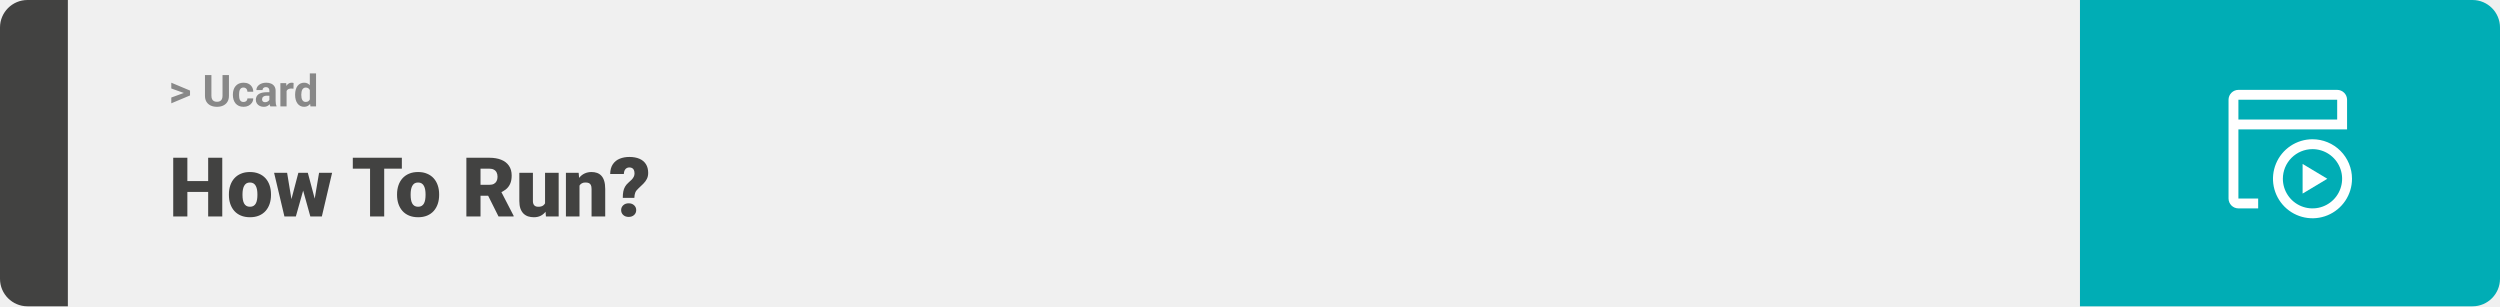
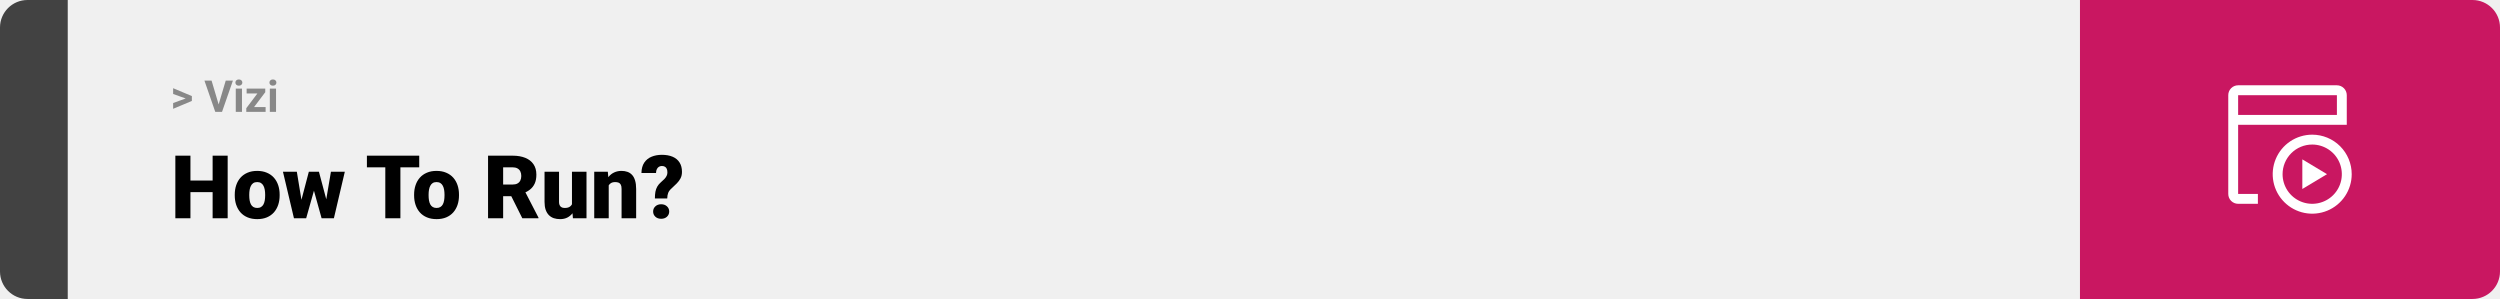
- <svg xmlns="http://www.w3.org/2000/svg" width="1363" height="167" viewBox="0 0 1363 167" fill="none">
-   <rect width="1363" height="167" rx="15" fill="#F0F0F0" />
-   <path d="M0 15C0 6.716 6.716 0 15 0H37V167H15C6.716 167 0 160.284 0 152V15Z" fill="#424241" />
-   <path d="M100.906 50.922L93.394 48.238V45.086L103.602 49.375V51.637L100.906 50.922ZM93.394 53.172L100.918 50.43L103.602 49.785V52.035L93.394 56.324V53.172ZM121.32 40.938H124.824V52.211C124.824 53.523 124.543 54.629 123.98 55.527C123.426 56.426 122.656 57.102 121.672 57.555C120.695 58.008 119.57 58.234 118.297 58.234C117.023 58.234 115.891 58.008 114.898 57.555C113.914 57.102 113.141 56.426 112.578 55.527C112.023 54.629 111.746 53.523 111.746 52.211V40.938H115.262V52.211C115.262 52.977 115.383 53.602 115.625 54.086C115.867 54.57 116.215 54.926 116.668 55.152C117.129 55.379 117.672 55.492 118.297 55.492C118.938 55.492 119.48 55.379 119.926 55.152C120.379 54.926 120.723 54.57 120.957 54.086C121.199 53.602 121.32 52.977 121.32 52.211V40.938ZM132.746 55.598C133.16 55.598 133.527 55.52 133.848 55.363C134.168 55.199 134.418 54.973 134.598 54.684C134.785 54.387 134.883 54.039 134.891 53.641H138.066C138.059 54.531 137.82 55.324 137.352 56.02C136.883 56.707 136.254 57.25 135.465 57.648C134.676 58.039 133.793 58.234 132.816 58.234C131.832 58.234 130.973 58.07 130.238 57.742C129.512 57.414 128.906 56.961 128.422 56.383C127.938 55.797 127.574 55.117 127.332 54.344C127.09 53.562 126.969 52.727 126.969 51.836V51.496C126.969 50.598 127.09 49.762 127.332 48.988C127.574 48.207 127.938 47.527 128.422 46.949C128.906 46.363 129.512 45.906 130.238 45.578C130.965 45.25 131.816 45.086 132.793 45.086C133.832 45.086 134.742 45.285 135.523 45.684C136.312 46.082 136.93 46.652 137.375 47.395C137.828 48.129 138.059 49 138.066 50.008H134.891C134.883 49.586 134.793 49.203 134.621 48.859C134.457 48.516 134.215 48.242 133.895 48.039C133.582 47.828 133.195 47.723 132.734 47.723C132.242 47.723 131.84 47.828 131.527 48.039C131.215 48.242 130.973 48.523 130.801 48.883C130.629 49.234 130.508 49.637 130.438 50.09C130.375 50.535 130.344 51.004 130.344 51.496V51.836C130.344 52.328 130.375 52.801 130.438 53.254C130.5 53.707 130.617 54.109 130.789 54.461C130.969 54.812 131.215 55.09 131.527 55.293C131.84 55.496 132.246 55.598 132.746 55.598ZM146.867 55.141V49.492C146.867 49.086 146.801 48.738 146.668 48.449C146.535 48.152 146.328 47.922 146.047 47.758C145.773 47.594 145.418 47.512 144.98 47.512C144.605 47.512 144.281 47.578 144.008 47.711C143.734 47.836 143.523 48.02 143.375 48.262C143.227 48.496 143.152 48.773 143.152 49.094H139.777C139.777 48.555 139.902 48.043 140.152 47.559C140.402 47.074 140.766 46.648 141.242 46.281C141.719 45.906 142.285 45.613 142.941 45.402C143.605 45.191 144.348 45.086 145.168 45.086C146.152 45.086 147.027 45.25 147.793 45.578C148.559 45.906 149.16 46.398 149.598 47.055C150.043 47.711 150.266 48.531 150.266 49.516V54.941C150.266 55.637 150.309 56.207 150.395 56.652C150.48 57.09 150.605 57.473 150.77 57.801V58H147.359C147.195 57.656 147.07 57.227 146.984 56.711C146.906 56.188 146.867 55.664 146.867 55.141ZM147.312 50.277L147.336 52.188H145.449C145.004 52.188 144.617 52.238 144.289 52.34C143.961 52.441 143.691 52.586 143.48 52.773C143.27 52.953 143.113 53.164 143.012 53.406C142.918 53.648 142.871 53.914 142.871 54.203C142.871 54.492 142.938 54.754 143.07 54.988C143.203 55.215 143.395 55.395 143.645 55.527C143.895 55.652 144.188 55.715 144.523 55.715C145.031 55.715 145.473 55.613 145.848 55.41C146.223 55.207 146.512 54.957 146.715 54.66C146.926 54.363 147.035 54.082 147.043 53.816L147.934 55.246C147.809 55.566 147.637 55.898 147.418 56.242C147.207 56.586 146.938 56.91 146.609 57.215C146.281 57.512 145.887 57.758 145.426 57.953C144.965 58.141 144.418 58.234 143.785 58.234C142.98 58.234 142.25 58.074 141.594 57.754C140.945 57.426 140.43 56.977 140.047 56.406C139.672 55.828 139.484 55.172 139.484 54.438C139.484 53.773 139.609 53.184 139.859 52.668C140.109 52.152 140.477 51.719 140.961 51.367C141.453 51.008 142.066 50.738 142.801 50.559C143.535 50.371 144.387 50.277 145.355 50.277H147.312ZM156.242 48.086V58H152.867V45.32H156.043L156.242 48.086ZM160.062 45.238L160.004 48.367C159.84 48.344 159.641 48.324 159.406 48.309C159.18 48.285 158.973 48.273 158.785 48.273C158.309 48.273 157.895 48.336 157.543 48.461C157.199 48.578 156.91 48.754 156.676 48.988C156.449 49.223 156.277 49.508 156.16 49.844C156.051 50.18 155.988 50.562 155.973 50.992L155.293 50.781C155.293 49.961 155.375 49.207 155.539 48.52C155.703 47.824 155.941 47.219 156.254 46.703C156.574 46.188 156.965 45.789 157.426 45.508C157.887 45.227 158.414 45.086 159.008 45.086C159.195 45.086 159.387 45.102 159.582 45.133C159.777 45.156 159.938 45.191 160.062 45.238ZM168.91 55.234V40H172.309V58H169.25L168.91 55.234ZM160.895 51.812V51.566C160.895 50.598 161.004 49.719 161.223 48.93C161.441 48.133 161.762 47.449 162.184 46.879C162.605 46.309 163.125 45.867 163.742 45.555C164.359 45.242 165.062 45.086 165.852 45.086C166.594 45.086 167.242 45.242 167.797 45.555C168.359 45.867 168.836 46.312 169.227 46.891C169.625 47.461 169.945 48.137 170.188 48.918C170.43 49.691 170.605 50.539 170.715 51.461V52C170.605 52.883 170.43 53.703 170.188 54.461C169.945 55.219 169.625 55.883 169.227 56.453C168.836 57.016 168.359 57.453 167.797 57.766C167.234 58.078 166.578 58.234 165.828 58.234C165.039 58.234 164.336 58.074 163.719 57.754C163.109 57.434 162.594 56.984 162.172 56.406C161.758 55.828 161.441 55.148 161.223 54.367C161.004 53.586 160.895 52.734 160.895 51.812ZM164.27 51.566V51.812C164.27 52.336 164.309 52.824 164.387 53.277C164.473 53.73 164.609 54.133 164.797 54.484C164.992 54.828 165.242 55.098 165.547 55.293C165.859 55.48 166.238 55.574 166.684 55.574C167.262 55.574 167.738 55.445 168.113 55.188C168.488 54.922 168.773 54.559 168.969 54.098C169.172 53.637 169.289 53.105 169.32 52.504V50.969C169.297 50.477 169.227 50.035 169.109 49.645C169 49.246 168.836 48.906 168.617 48.625C168.406 48.344 168.141 48.125 167.82 47.969C167.508 47.812 167.137 47.734 166.707 47.734C166.27 47.734 165.895 47.836 165.582 48.039C165.27 48.234 165.016 48.504 164.82 48.848C164.633 49.191 164.492 49.598 164.398 50.066C164.312 50.527 164.27 51.027 164.27 51.566Z" fill="#888888" />
-   <path d="M115.994 98.708V104.641H99.581V98.708H115.994ZM102.151 86.008V118H94.439V86.008H102.151ZM121.18 86.008V118H113.489V86.008H121.18ZM124.805 106.354V105.893C124.805 104.15 125.054 102.546 125.552 101.081C126.05 99.602 126.783 98.32 127.75 97.236C128.716 96.152 129.91 95.31 131.331 94.709C132.752 94.094 134.393 93.786 136.253 93.786C138.128 93.786 139.776 94.094 141.197 94.709C142.632 95.31 143.833 96.152 144.8 97.236C145.767 98.32 146.5 99.602 146.998 101.081C147.496 102.546 147.745 104.15 147.745 105.893V106.354C147.745 108.083 147.496 109.687 146.998 111.167C146.5 112.631 145.767 113.913 144.8 115.012C143.833 116.096 142.64 116.938 141.219 117.539C139.798 118.139 138.157 118.439 136.297 118.439C134.437 118.439 132.789 118.139 131.353 117.539C129.917 116.938 128.716 116.096 127.75 115.012C126.783 113.913 126.05 112.631 125.552 111.167C125.054 109.687 124.805 108.083 124.805 106.354ZM132.21 105.893V106.354C132.21 107.248 132.276 108.083 132.408 108.859C132.54 109.636 132.759 110.317 133.067 110.903C133.375 111.474 133.792 111.921 134.319 112.243C134.847 112.565 135.506 112.727 136.297 112.727C137.073 112.727 137.718 112.565 138.23 112.243C138.758 111.921 139.175 111.474 139.483 110.903C139.791 110.317 140.01 109.636 140.142 108.859C140.274 108.083 140.34 107.248 140.34 106.354V105.893C140.34 105.029 140.274 104.216 140.142 103.454C140.01 102.678 139.791 101.997 139.483 101.411C139.175 100.81 138.758 100.341 138.23 100.004C137.703 99.668 137.044 99.499 136.253 99.499C135.477 99.499 134.825 99.668 134.297 100.004C133.785 100.341 133.375 100.81 133.067 101.411C132.759 101.997 132.54 102.678 132.408 103.454C132.276 104.216 132.21 105.029 132.21 105.893ZM158.27 110.925L162.664 94.226H167.3L165.652 102.597L161.302 118H157.588L158.27 110.925ZM156.534 94.226L159.258 110.793L159.566 118H155.062L149.437 94.226H156.534ZM171.211 110.441L173.958 94.226H181.055L175.474 118H170.97L171.211 110.441ZM167.828 94.226L172.266 110.881L172.947 118H169.19L164.927 102.641L163.345 94.226H167.828ZM209.466 86.008V118H201.753V86.008H209.466ZM219.09 86.008V91.962H192.349V86.008H219.09ZM216.475 106.354V105.893C216.475 104.15 216.724 102.546 217.222 101.081C217.72 99.602 218.453 98.32 219.419 97.236C220.386 96.152 221.58 95.31 223.001 94.709C224.422 94.094 226.062 93.786 227.923 93.786C229.798 93.786 231.446 94.094 232.867 94.709C234.302 95.31 235.503 96.152 236.47 97.236C237.437 98.32 238.169 99.602 238.667 101.081C239.166 102.546 239.415 104.15 239.415 105.893V106.354C239.415 108.083 239.166 109.687 238.667 111.167C238.169 112.631 237.437 113.913 236.47 115.012C235.503 116.096 234.31 116.938 232.889 117.539C231.468 118.139 229.827 118.439 227.967 118.439C226.106 118.439 224.458 118.139 223.023 117.539C221.587 116.938 220.386 116.096 219.419 115.012C218.453 113.913 217.72 112.631 217.222 111.167C216.724 109.687 216.475 108.083 216.475 106.354ZM223.88 105.893V106.354C223.88 107.248 223.946 108.083 224.078 108.859C224.209 109.636 224.429 110.317 224.737 110.903C225.044 111.474 225.462 111.921 225.989 112.243C226.517 112.565 227.176 112.727 227.967 112.727C228.743 112.727 229.388 112.565 229.9 112.243C230.428 111.921 230.845 111.474 231.153 110.903C231.46 110.317 231.68 109.636 231.812 108.859C231.944 108.083 232.01 107.248 232.01 106.354V105.893C232.01 105.029 231.944 104.216 231.812 103.454C231.68 102.678 231.46 101.997 231.153 101.411C230.845 100.81 230.428 100.341 229.9 100.004C229.373 99.668 228.714 99.499 227.923 99.499C227.146 99.499 226.495 99.668 225.967 100.004C225.455 100.341 225.044 100.81 224.737 101.411C224.429 101.997 224.209 102.678 224.078 103.454C223.946 104.216 223.88 105.029 223.88 105.893ZM254.268 86.008H266.858C269.319 86.008 271.458 86.374 273.274 87.106C275.091 87.839 276.49 88.923 277.471 90.358C278.467 91.794 278.965 93.566 278.965 95.676C278.965 97.507 278.68 99.038 278.108 100.268C277.537 101.499 276.739 102.517 275.713 103.322C274.703 104.113 273.523 104.765 272.176 105.278L269.649 106.706H259.08L259.036 100.751H266.858C267.84 100.751 268.653 100.576 269.297 100.224C269.942 99.873 270.425 99.374 270.748 98.73C271.084 98.071 271.253 97.287 271.253 96.379C271.253 95.456 271.084 94.665 270.748 94.006C270.411 93.347 269.913 92.841 269.253 92.49C268.609 92.138 267.811 91.962 266.858 91.962H261.98V118H254.268V86.008ZM271.78 118L264.705 103.85L272.879 103.806L280.042 117.67V118H271.78ZM297.159 112.221V94.226H304.585V118H297.642L297.159 112.221ZM297.862 107.387L299.795 107.343C299.795 108.94 299.605 110.419 299.224 111.782C298.843 113.129 298.279 114.301 297.532 115.297C296.8 116.293 295.892 117.07 294.808 117.626C293.738 118.168 292.5 118.439 291.094 118.439C289.922 118.439 288.846 118.278 287.864 117.956C286.897 117.619 286.062 117.099 285.359 116.396C284.656 115.678 284.107 114.763 283.711 113.649C283.331 112.521 283.14 111.174 283.14 109.606V94.226H290.545V109.65C290.545 110.178 290.611 110.632 290.743 111.013C290.875 111.394 291.065 111.716 291.314 111.979C291.563 112.229 291.871 112.419 292.237 112.551C292.618 112.668 293.05 112.727 293.533 112.727C294.646 112.727 295.518 112.492 296.148 112.023C296.778 111.555 297.217 110.917 297.466 110.112C297.73 109.306 297.862 108.398 297.862 107.387ZM315.945 99.301V118H308.541V94.226H315.484L315.945 99.301ZM315.066 105.3L313.331 105.344C313.331 103.527 313.55 101.909 313.99 100.488C314.429 99.052 315.052 97.836 315.857 96.84C316.663 95.844 317.623 95.09 318.736 94.577C319.864 94.05 321.116 93.786 322.493 93.786C323.592 93.786 324.595 93.947 325.503 94.269C326.426 94.592 327.217 95.112 327.876 95.83C328.55 96.547 329.063 97.499 329.415 98.686C329.781 99.858 329.964 101.308 329.964 103.037V118H322.515V103.015C322.515 102.062 322.383 101.337 322.12 100.839C321.856 100.327 321.475 99.975 320.977 99.785C320.479 99.594 319.871 99.499 319.153 99.499C318.392 99.499 317.747 99.645 317.22 99.939C316.692 100.231 316.268 100.642 315.945 101.169C315.638 101.682 315.411 102.29 315.264 102.993C315.132 103.696 315.066 104.465 315.066 105.3ZM345.85 107.871H339.544C339.544 106.582 339.632 105.446 339.808 104.465C339.998 103.469 340.32 102.575 340.774 101.784C341.229 100.993 341.844 100.261 342.62 99.587C343.309 99.016 343.902 98.466 344.4 97.939C344.898 97.412 345.279 96.877 345.542 96.335C345.806 95.793 345.938 95.214 345.938 94.599C345.938 93.837 345.828 93.215 345.608 92.731C345.403 92.248 345.088 91.889 344.664 91.655C344.253 91.406 343.733 91.281 343.104 91.281C342.591 91.281 342.107 91.406 341.653 91.655C341.214 91.904 340.855 92.292 340.577 92.819C340.298 93.332 340.145 94.013 340.115 94.863H332.667C332.71 92.68 333.194 90.908 334.117 89.545C335.054 88.168 336.299 87.165 337.852 86.535C339.419 85.891 341.17 85.568 343.104 85.568C345.242 85.568 347.081 85.898 348.619 86.557C350.157 87.216 351.336 88.198 352.156 89.501C352.977 90.79 353.387 92.38 353.387 94.269C353.387 95.529 353.145 96.628 352.662 97.565C352.193 98.488 351.556 99.353 350.75 100.158C349.959 100.949 349.073 101.799 348.091 102.707C347.242 103.454 346.663 104.216 346.355 104.992C346.048 105.754 345.879 106.713 345.85 107.871ZM338.643 114.55C338.643 113.496 339.024 112.617 339.786 111.914C340.547 111.196 341.536 110.837 342.752 110.837C343.968 110.837 344.957 111.196 345.718 111.914C346.48 112.617 346.861 113.496 346.861 114.55C346.861 115.605 346.48 116.491 345.718 117.209C344.957 117.912 343.968 118.264 342.752 118.264C341.536 118.264 340.547 117.912 339.786 117.209C339.024 116.491 338.643 115.605 338.643 114.55Z" fill="#424241" />
-   <path d="M1363 15C1363 6.716 1356.28 0 1348 0H1134V167H1348C1356.28 167 1363 160.284 1363 152V15Z" fill="#00ADB5" />
-   <path d="M1260.77 81.308C1263.96 81.308 1267.09 82.255 1269.74 84.03C1272.4 85.805 1274.47 88.328 1275.69 91.28C1276.92 94.232 1277.24 97.48 1276.61 100.613C1275.99 103.747 1274.45 106.625 1272.19 108.884C1269.93 111.143 1267.05 112.682 1263.92 113.305C1260.79 113.928 1257.54 113.608 1254.59 112.386C1251.64 111.163 1249.11 109.093 1247.34 106.436C1245.56 103.78 1244.62 100.657 1244.62 97.462C1244.62 93.177 1246.32 89.069 1249.35 86.039C1252.38 83.01 1256.48 81.308 1260.77 81.308ZM1260.77 75.923C1256.51 75.923 1252.35 77.186 1248.8 79.553C1245.26 81.92 1242.5 85.284 1240.87 89.219C1239.24 93.155 1238.81 97.486 1239.64 101.664C1240.48 105.842 1242.53 109.679 1245.54 112.692C1248.55 115.704 1252.39 117.755 1256.57 118.586C1260.75 119.417 1265.08 118.991 1269.01 117.361C1272.95 115.73 1276.31 112.97 1278.68 109.428C1281.04 105.886 1282.31 101.722 1282.31 97.462C1282.31 91.749 1280.04 86.271 1276 82.232C1271.96 78.192 1266.48 75.923 1260.77 75.923Z" fill="white" />
-   <path d="M1274.23 49H1220.38C1218.96 49 1217.59 49.567 1216.58 50.577C1215.57 51.587 1215 52.956 1215 54.385V108.231C1215 109.659 1215.57 111.028 1216.58 112.038C1217.59 113.048 1218.96 113.615 1220.38 113.615H1231.15V108.231H1220.38V70.538H1279.62V54.385C1279.62 52.956 1279.05 51.587 1278.04 50.577C1277.03 49.567 1275.66 49 1274.23 49ZM1220.38 65.154V54.385H1274.23V65.154H1220.38Z" fill="white" />
-   <path d="M1255.38 89.385V105.539L1268.85 97.462L1255.38 89.385Z" fill="white" />
+ <svg xmlns="http://www.w3.org/2000/svg" width="1363" height="163" viewBox="0 0 1363 163" fill="none">
+   <path d="M0 15C0 6.716 6.716 0 15 0H37V163H15C6.716 163 0 156.284 0 148V15Z" fill="#424242" />
+   <rect width="1097" height="163" transform="translate(37)" fill="#F0F0F0" />
+   <path d="M101.906 53.922L94.394 51.238V48.086L104.602 52.375V54.637L101.906 53.922ZM94.394 56.172L101.918 53.43L104.602 52.785V55.035L94.394 59.324V56.172ZM119.051 57.438L123.07 43.938H126.984L121.043 61H118.465L119.051 57.438ZM115.348 43.938L119.355 57.438L119.965 61H117.363L111.457 43.938H115.348ZM131.93 48.32V61H128.543V48.32H131.93ZM128.332 45.016C128.332 44.523 128.504 44.117 128.848 43.797C129.191 43.477 129.652 43.316 130.23 43.316C130.801 43.316 131.258 43.477 131.602 43.797C131.953 44.117 132.129 44.523 132.129 45.016C132.129 45.508 131.953 45.914 131.602 46.234C131.258 46.555 130.801 46.715 130.23 46.715C129.652 46.715 129.191 46.555 128.848 46.234C128.504 45.914 128.332 45.508 128.332 45.016ZM144.809 58.363V61H135.176V58.363H144.809ZM144.621 50.266L136.535 61H134.273V58.996L142.324 48.32H144.621V50.266ZM143.426 48.32V50.969H134.461V48.32H143.426ZM150.492 48.32V61H147.105V48.32H150.492ZM146.895 45.016C146.895 44.523 147.066 44.117 147.41 43.797C147.754 43.477 148.215 43.316 148.793 43.316C149.363 43.316 149.82 43.477 150.164 43.797C150.516 44.117 150.691 44.523 150.691 45.016C150.691 45.508 150.516 45.914 150.164 46.234C149.82 46.555 149.363 46.715 148.793 46.715C148.215 46.715 147.754 46.555 147.41 46.234C147.066 45.914 146.895 45.508 146.895 45.016Z" fill="#888888" />
+   <path d="M118.594 98.422V104.75H101.086V98.422H118.594ZM103.828 84.875V119H95.602V84.875H103.828ZM124.125 84.875V119H115.922V84.875H124.125ZM127.992 106.578V106.086C127.992 104.227 128.258 102.516 128.789 100.953C129.32 99.375 130.102 98.008 131.133 96.852C132.164 95.695 133.438 94.797 134.953 94.156C136.469 93.5 138.219 93.172 140.203 93.172C142.203 93.172 143.961 93.5 145.477 94.156C147.008 94.797 148.289 95.695 149.32 96.852C150.352 98.008 151.133 99.375 151.664 100.953C152.195 102.516 152.461 104.227 152.461 106.086V106.578C152.461 108.422 152.195 110.133 151.664 111.711C151.133 113.273 150.352 114.641 149.32 115.812C148.289 116.969 147.016 117.867 145.5 118.508C143.984 119.148 142.234 119.469 140.25 119.469C138.266 119.469 136.508 119.148 134.977 118.508C133.445 117.867 132.164 116.969 131.133 115.812C130.102 114.641 129.32 113.273 128.789 111.711C128.258 110.133 127.992 108.422 127.992 106.578ZM135.891 106.086V106.578C135.891 107.531 135.961 108.422 136.102 109.25C136.242 110.078 136.477 110.805 136.805 111.43C137.133 112.039 137.578 112.516 138.141 112.859C138.703 113.203 139.406 113.375 140.25 113.375C141.078 113.375 141.766 113.203 142.312 112.859C142.875 112.516 143.32 112.039 143.648 111.43C143.977 110.805 144.211 110.078 144.352 109.25C144.492 108.422 144.562 107.531 144.562 106.578V106.086C144.562 105.164 144.492 104.297 144.352 103.484C144.211 102.656 143.977 101.93 143.648 101.305C143.32 100.664 142.875 100.164 142.312 99.805C141.75 99.445 141.047 99.266 140.203 99.266C139.375 99.266 138.68 99.445 138.117 99.805C137.57 100.164 137.133 100.664 136.805 101.305C136.477 101.93 136.242 102.656 136.102 103.484C135.961 104.297 135.891 105.164 135.891 106.086ZM163.688 111.453L168.375 93.641H173.32L171.562 102.57L166.922 119H162.961L163.688 111.453ZM161.836 93.641L164.742 111.312L165.07 119H160.266L154.266 93.641H161.836ZM177.492 110.938L180.422 93.641H187.992L182.039 119H177.234L177.492 110.938ZM173.883 93.641L178.617 111.406L179.344 119H175.336L170.789 102.617L169.102 93.641H173.883ZM218.297 84.875V119H210.07V84.875H218.297ZM228.562 84.875V91.227H200.039V84.875H228.562ZM225.773 106.578V106.086C225.773 104.227 226.039 102.516 226.57 100.953C227.102 99.375 227.883 98.008 228.914 96.852C229.945 95.695 231.219 94.797 232.734 94.156C234.25 93.5 236 93.172 237.984 93.172C239.984 93.172 241.742 93.5 243.258 94.156C244.789 94.797 246.07 95.695 247.102 96.852C248.133 98.008 248.914 99.375 249.445 100.953C249.977 102.516 250.242 104.227 250.242 106.086V106.578C250.242 108.422 249.977 110.133 249.445 111.711C248.914 113.273 248.133 114.641 247.102 115.812C246.07 116.969 244.797 117.867 243.281 118.508C241.766 119.148 240.016 119.469 238.031 119.469C236.047 119.469 234.289 119.148 232.758 118.508C231.227 117.867 229.945 116.969 228.914 115.812C227.883 114.641 227.102 113.273 226.57 111.711C226.039 110.133 225.773 108.422 225.773 106.578ZM233.672 106.086V106.578C233.672 107.531 233.742 108.422 233.883 109.25C234.023 110.078 234.258 110.805 234.586 111.43C234.914 112.039 235.359 112.516 235.922 112.859C236.484 113.203 237.188 113.375 238.031 113.375C238.859 113.375 239.547 113.203 240.094 112.859C240.656 112.516 241.102 112.039 241.43 111.43C241.758 110.805 241.992 110.078 242.133 109.25C242.273 108.422 242.344 107.531 242.344 106.578V106.086C242.344 105.164 242.273 104.297 242.133 103.484C241.992 102.656 241.758 101.93 241.43 101.305C241.102 100.664 240.656 100.164 240.094 99.805C239.531 99.445 238.828 99.266 237.984 99.266C237.156 99.266 236.461 99.445 235.898 99.805C235.352 100.164 234.914 100.664 234.586 101.305C234.258 101.93 234.023 102.656 233.883 103.484C233.742 104.297 233.672 105.164 233.672 106.086ZM266.086 84.875H279.516C282.141 84.875 284.422 85.266 286.359 86.047C288.297 86.828 289.789 87.984 290.836 89.516C291.898 91.047 292.43 92.938 292.43 95.188C292.43 97.141 292.125 98.773 291.516 100.086C290.906 101.398 290.055 102.484 288.961 103.344C287.883 104.188 286.625 104.883 285.188 105.43L282.492 106.953H271.219L271.172 100.602H279.516C280.562 100.602 281.43 100.414 282.117 100.039C282.805 99.664 283.32 99.133 283.664 98.445C284.023 97.742 284.203 96.906 284.203 95.938C284.203 94.953 284.023 94.109 283.664 93.406C283.305 92.703 282.773 92.164 282.07 91.789C281.383 91.414 280.531 91.227 279.516 91.227H274.312V119H266.086V84.875ZM284.766 119L277.219 103.906L285.938 103.859L293.578 118.648V119H284.766ZM311.836 112.836V93.641H319.758V119H312.352L311.836 112.836ZM312.586 107.68L314.648 107.633C314.648 109.336 314.445 110.914 314.039 112.367C313.633 113.805 313.031 115.055 312.234 116.117C311.453 117.18 310.484 118.008 309.328 118.602C308.188 119.18 306.867 119.469 305.367 119.469C304.117 119.469 302.969 119.297 301.922 118.953C300.891 118.594 300 118.039 299.25 117.289C298.5 116.523 297.914 115.547 297.492 114.359C297.086 113.156 296.883 111.719 296.883 110.047V93.641H304.781V110.094C304.781 110.656 304.852 111.141 304.992 111.547C305.133 111.953 305.336 112.297 305.602 112.578C305.867 112.844 306.195 113.047 306.586 113.188C306.992 113.312 307.453 113.375 307.969 113.375C309.156 113.375 310.086 113.125 310.758 112.625C311.43 112.125 311.898 111.445 312.164 110.586C312.445 109.727 312.586 108.758 312.586 107.68ZM331.875 99.055V119H323.977V93.641H331.383L331.875 99.055ZM330.938 105.453L329.086 105.5C329.086 103.562 329.32 101.836 329.789 100.32C330.258 98.789 330.922 97.492 331.781 96.43C332.641 95.367 333.664 94.562 334.852 94.016C336.055 93.453 337.391 93.172 338.859 93.172C340.031 93.172 341.102 93.344 342.07 93.688C343.055 94.031 343.898 94.586 344.602 95.352C345.32 96.117 345.867 97.133 346.242 98.398C346.633 99.648 346.828 101.195 346.828 103.039V119H338.883V103.016C338.883 102 338.742 101.227 338.461 100.695C338.18 100.148 337.773 99.773 337.242 99.57C336.711 99.367 336.062 99.266 335.297 99.266C334.484 99.266 333.797 99.422 333.234 99.734C332.672 100.047 332.219 100.484 331.875 101.047C331.547 101.594 331.305 102.242 331.148 102.992C331.008 103.742 330.938 104.562 330.938 105.453ZM363.773 108.195H357.047C357.047 106.82 357.141 105.609 357.328 104.562C357.531 103.5 357.875 102.547 358.359 101.703C358.844 100.859 359.5 100.078 360.328 99.359C361.062 98.75 361.695 98.164 362.227 97.602C362.758 97.039 363.164 96.469 363.445 95.891C363.727 95.312 363.867 94.695 363.867 94.039C363.867 93.227 363.75 92.562 363.516 92.047C363.297 91.531 362.961 91.148 362.508 90.898C362.07 90.633 361.516 90.5 360.844 90.5C360.297 90.5 359.781 90.633 359.297 90.898C358.828 91.164 358.445 91.578 358.148 92.141C357.852 92.688 357.688 93.414 357.656 94.32H349.711C349.758 91.992 350.273 90.102 351.258 88.648C352.258 87.18 353.586 86.109 355.242 85.438C356.914 84.75 358.781 84.406 360.844 84.406C363.125 84.406 365.086 84.758 366.727 85.461C368.367 86.164 369.625 87.211 370.5 88.602C371.375 89.977 371.812 91.672 371.812 93.688C371.812 95.031 371.555 96.203 371.039 97.203C370.539 98.188 369.859 99.109 369 99.969C368.156 100.812 367.211 101.719 366.164 102.688C365.258 103.484 364.641 104.297 364.312 105.125C363.984 105.938 363.805 106.961 363.773 108.195ZM356.086 115.32C356.086 114.195 356.492 113.258 357.305 112.508C358.117 111.742 359.172 111.359 360.469 111.359C361.766 111.359 362.82 111.742 363.633 112.508C364.445 113.258 364.852 114.195 364.852 115.32C364.852 116.445 364.445 117.391 363.633 118.156C362.82 118.906 361.766 119.281 360.469 119.281C359.172 119.281 358.117 118.906 357.305 118.156C356.492 117.391 356.086 116.445 356.086 115.32Z" fill="black" />
+   <path d="M1134 0H1348C1356.28 0 1363 6.716 1363 15V148C1363 156.284 1356.28 163 1348 163H1134V0Z" fill="#C91761" />
+   <path d="M1260.62 78.808C1263.81 78.808 1266.93 79.755 1269.59 81.53C1272.25 83.305 1274.32 85.828 1275.54 88.779C1276.76 91.731 1277.08 94.979 1276.46 98.113C1275.84 101.246 1274.3 104.125 1272.04 106.384C1269.78 108.643 1266.9 110.181 1263.77 110.805C1260.63 111.428 1257.39 111.108 1254.43 109.885C1251.48 108.663 1248.96 106.592 1247.18 103.936C1245.41 101.279 1244.46 98.156 1244.46 94.961C1244.46 90.677 1246.16 86.568 1249.19 83.539C1252.22 80.509 1256.33 78.808 1260.62 78.808V78.808ZM1260.62 73.423C1256.36 73.423 1252.19 74.686 1248.65 77.053C1245.11 79.419 1242.35 82.783 1240.72 86.719C1239.09 90.654 1238.66 94.985 1239.49 99.163C1240.32 103.341 1242.37 107.179 1245.39 110.191C1248.4 113.203 1252.24 115.255 1256.41 116.086C1260.59 116.917 1264.92 116.49 1268.86 114.86C1272.79 113.23 1276.16 110.469 1278.52 106.927C1280.89 103.385 1282.15 99.221 1282.15 94.961C1282.15 89.249 1279.88 83.77 1275.85 79.731C1271.81 75.692 1266.33 73.423 1260.62 73.423Z" fill="white" />
+   <path d="M1274.08 46.5H1220.23C1218.8 46.5 1217.43 47.067 1216.42 48.077C1215.41 49.087 1214.85 50.456 1214.85 51.885V105.731C1214.85 107.159 1215.41 108.528 1216.42 109.538C1217.43 110.548 1218.8 111.115 1220.23 111.115H1231V105.731H1220.23V68.038H1279.46V51.885C1279.46 50.456 1278.89 49.087 1277.88 48.077C1276.87 47.067 1275.5 46.5 1274.08 46.5V46.5ZM1220.23 62.654V51.885H1274.08V62.654H1220.23Z" fill="white" />
+   <path d="M1255.23 86.885V103.039L1268.69 94.962L1255.23 86.885Z" fill="white" />
</svg>
